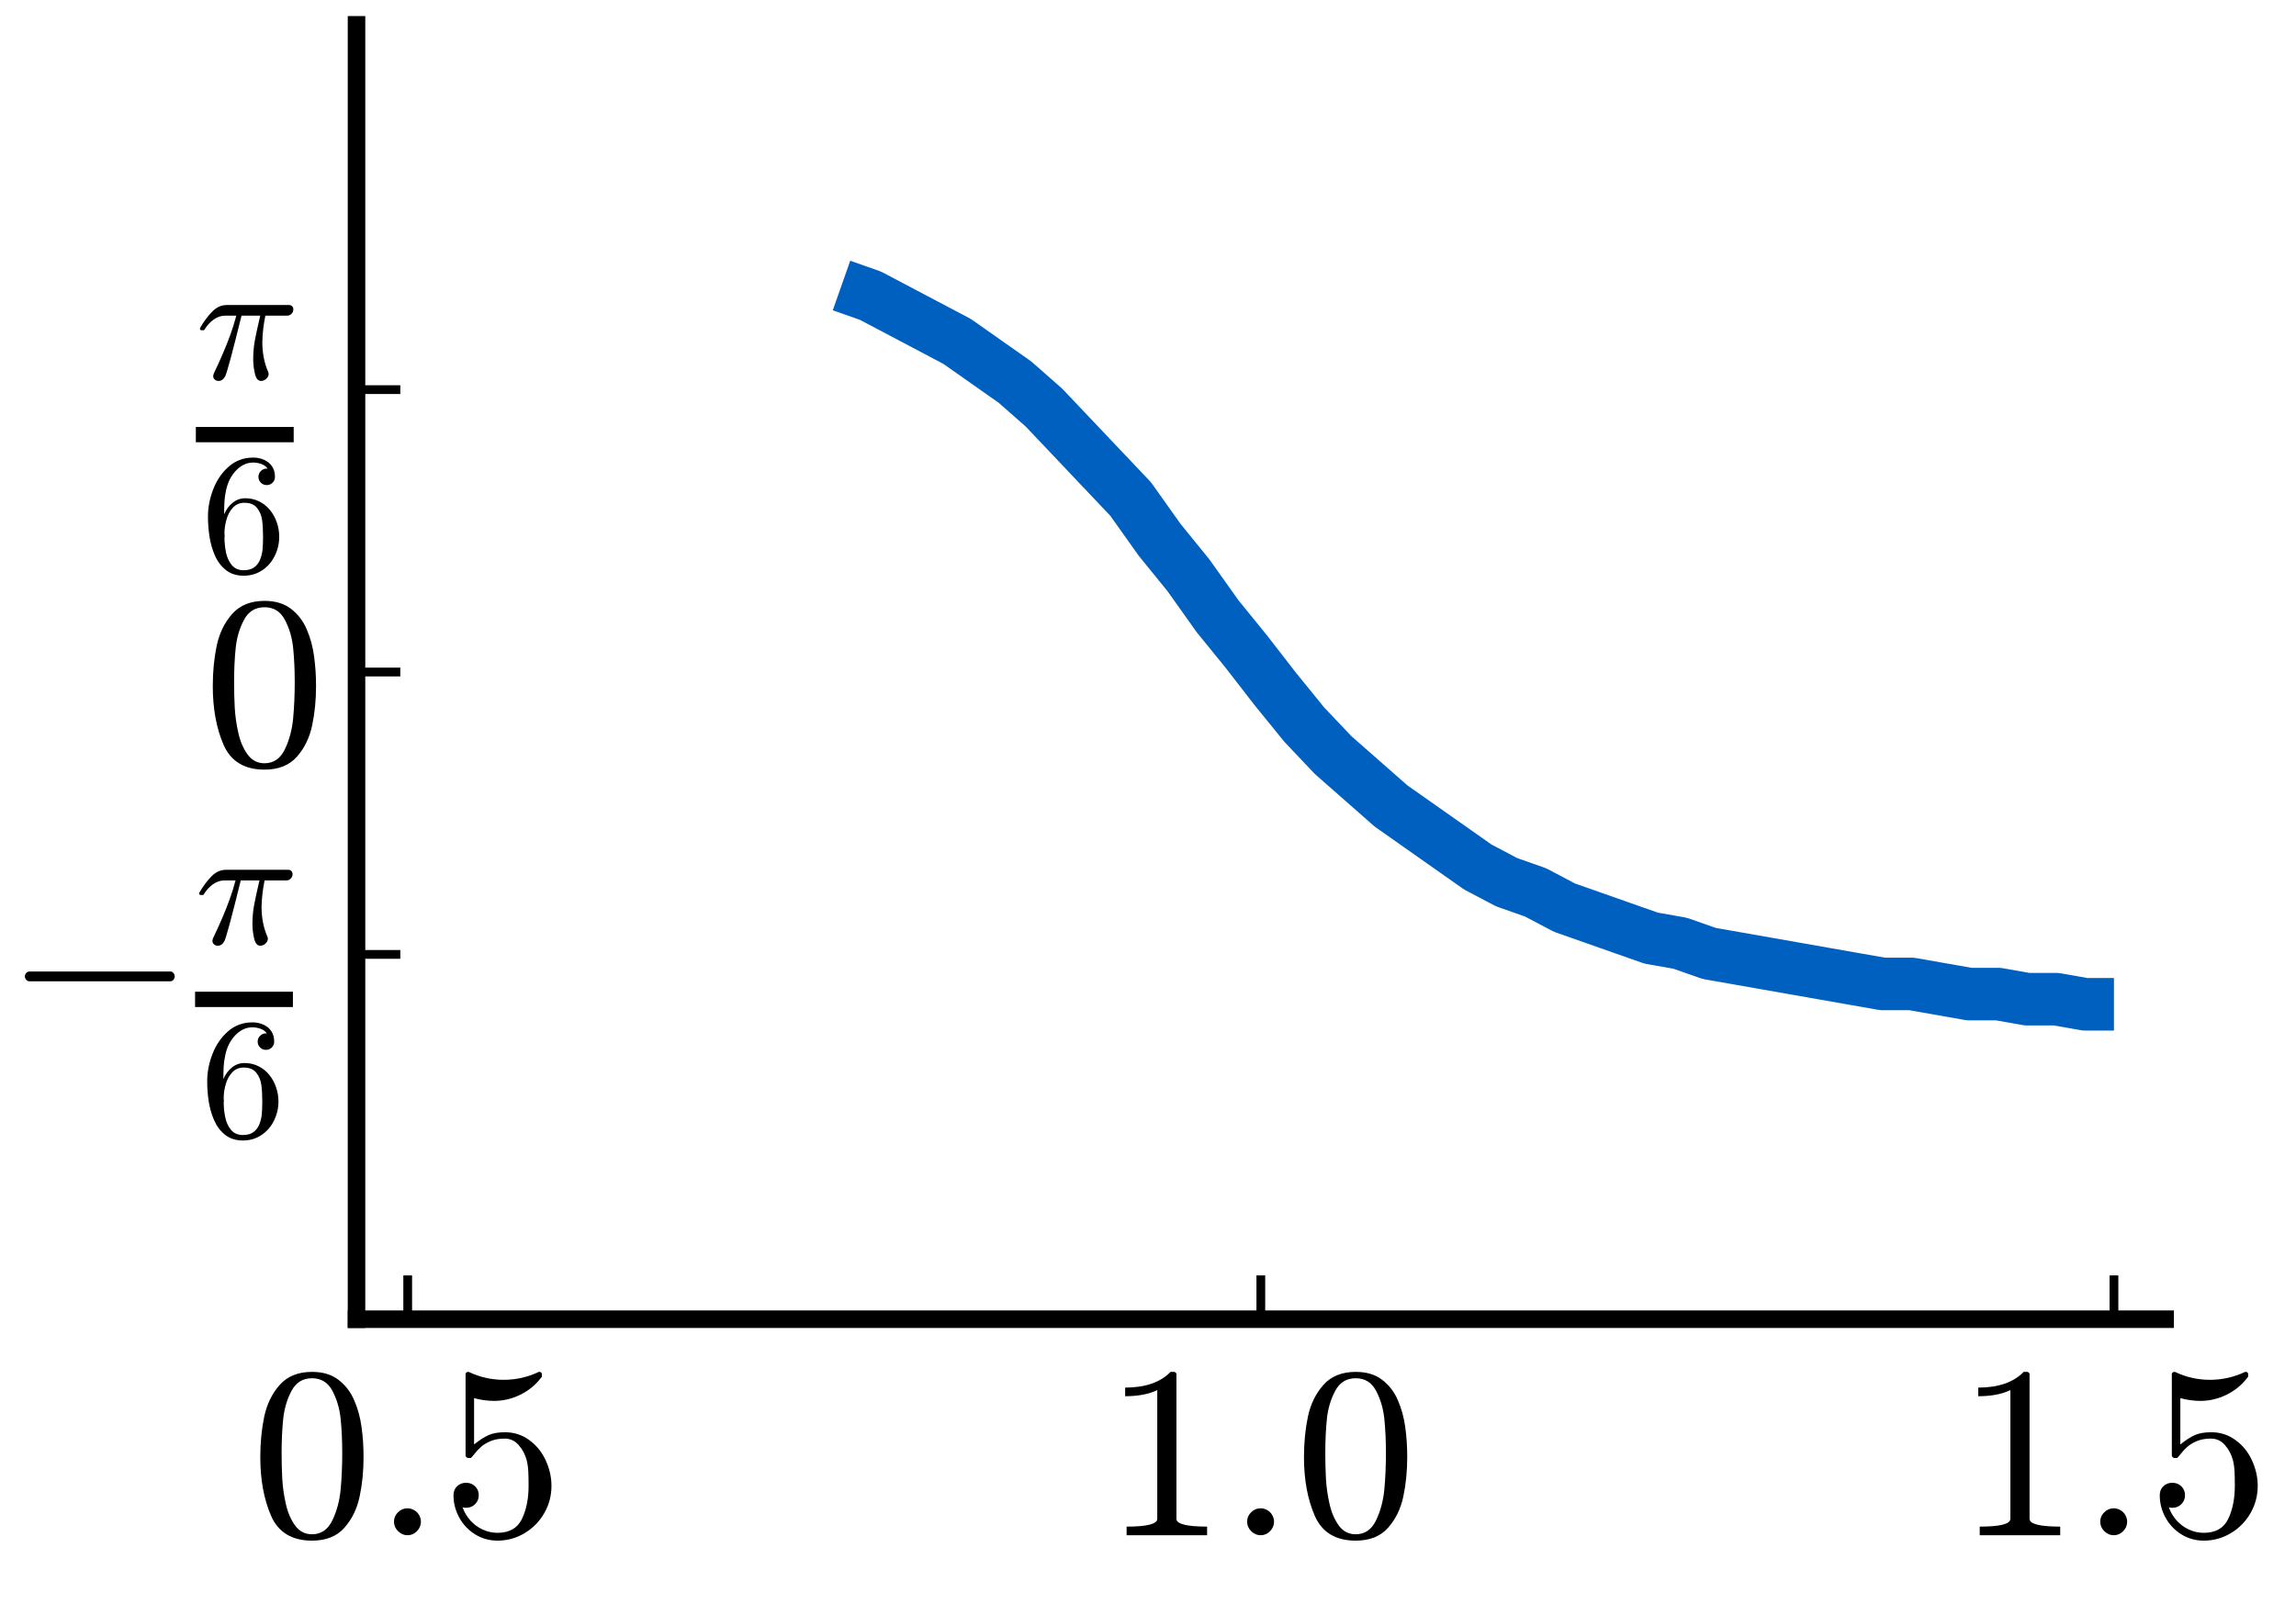
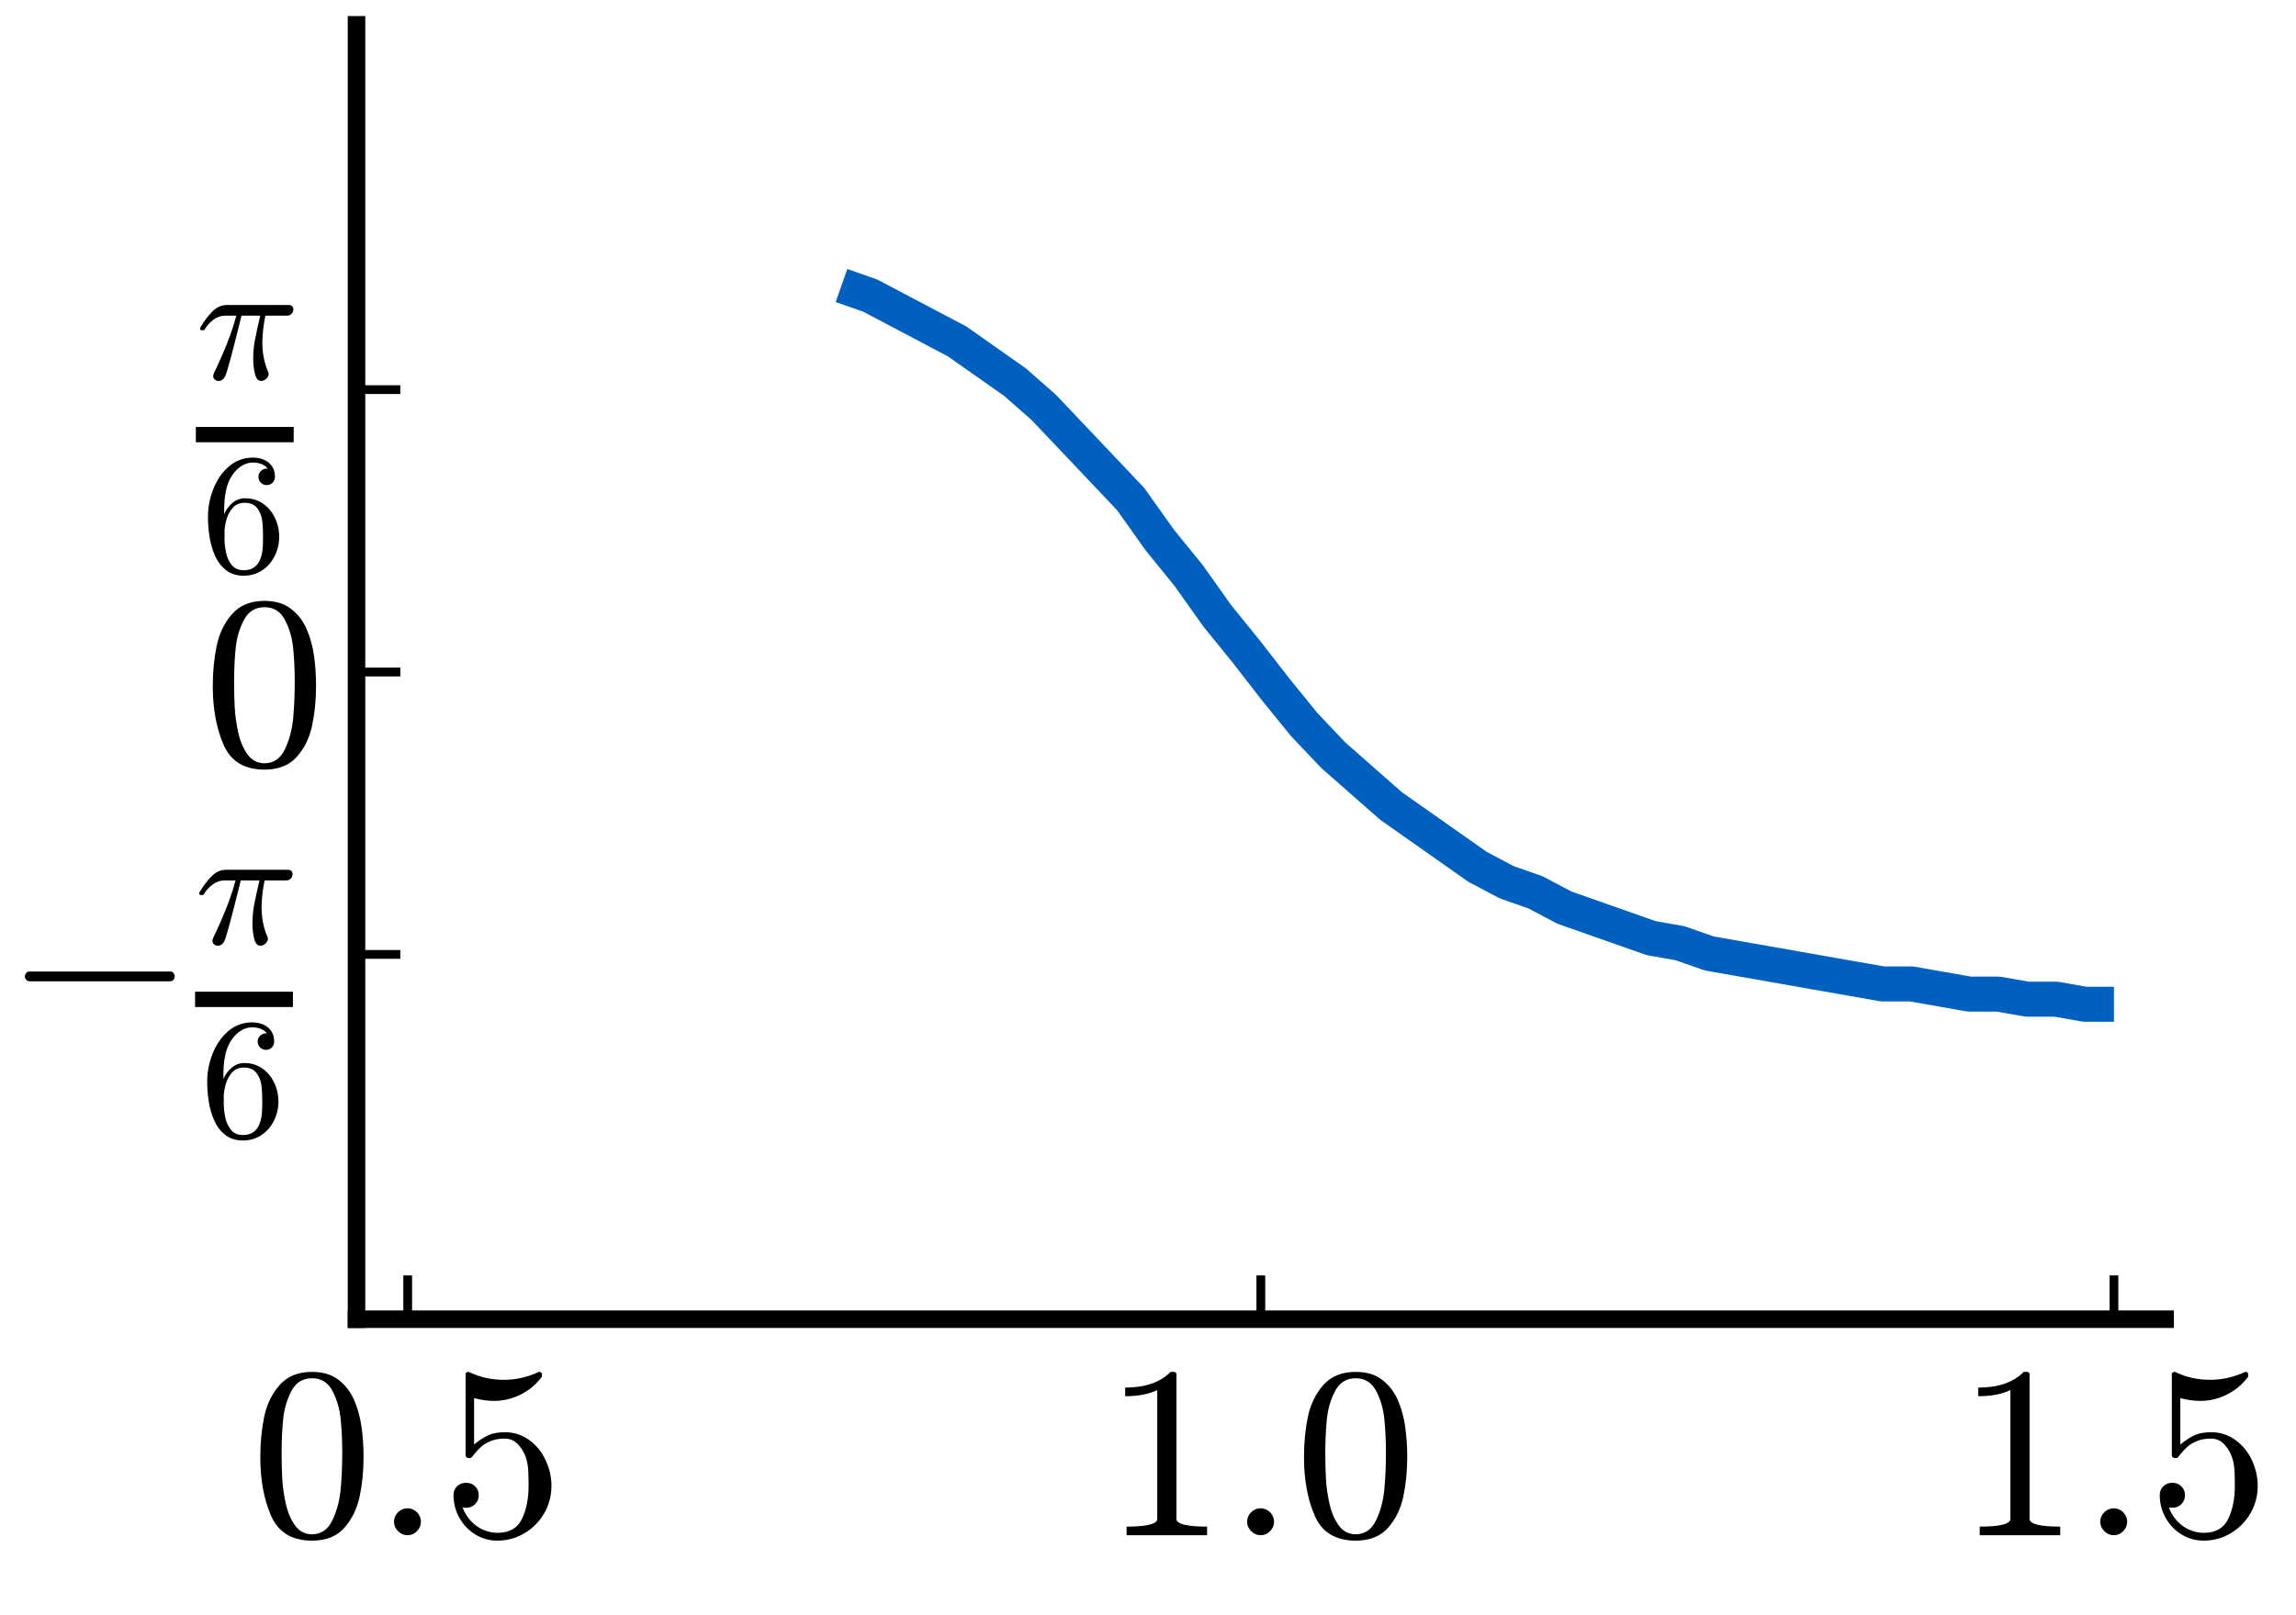
<svg xmlns="http://www.w3.org/2000/svg" xmlns:xlink="http://www.w3.org/1999/xlink" width="262.08pt" height="184.32pt" viewBox="0 0 262.08 184.32" version="1.1">
  <defs>
    <style type="text/css">*{stroke-linejoin: round; stroke-linecap: butt}</style>
  </defs>
  <g id="figure_1">
    <g id="patch_1">
      <path d="M 0 184.32  L 262.08 184.32  L 262.08 0  L 0 0  L 0 184.32  z " style="fill: none" />
    </g>
    <g id="axes_1">
      <g id="patch_2">
        <path d="M 40.695 150.625  L 247.143 150.625  L 247.143 2.835  L 40.695 2.835  L 40.695 150.625  z " style="fill: none" />
      </g>
      <g id="line2d_1">
-         <path d="M 96.054 32.6  L 99.355 33.761  L 102.656 35.503  L 105.957 37.245  L 109.258 38.987  L 112.559 41.31  L 115.86 43.632  L 119.161 46.536  L 122.462 50.019  L 125.763 53.503  L 129.064 56.987  L 132.365 61.633  L 135.666 65.697  L 138.967 70.343  L 142.268 74.407  L 145.569 78.666  L 148.871 82.73  L 152.172 86.214  L 155.473 89.117  L 158.774 92.021  L 162.075 94.343  L 165.376 96.666  L 168.677 98.989  L 171.978 100.731  L 175.279 101.892  L 178.58 103.634  L 181.881 104.795  L 185.182 105.957  L 188.483 107.118  L 191.784 107.699  L 195.085 108.86  L 198.386 109.441  L 201.687 110.021  L 204.988 110.602  L 208.289 111.183  L 211.591 111.763  L 214.892 112.344  L 218.193 112.344  L 221.494 112.925  L 224.795 113.505  L 228.096 113.505  L 231.397 114.086  L 234.698 114.086  L 237.999 114.667  L 241.3 114.667  " clip-path="url(#p8828d31687)" style="fill: none; stroke: #0060c0; stroke-width: 6" />
+         <path d="M 96.054 32.6  L 99.355 33.761  L 102.656 35.503  L 105.957 37.245  L 109.258 38.987  L 112.559 41.31  L 115.86 43.632  L 119.161 46.536  L 122.462 50.019  L 125.763 53.503  L 129.064 56.987  L 132.365 61.633  L 135.666 65.697  L 138.967 70.343  L 142.268 74.407  L 145.569 78.666  L 148.871 82.73  L 152.172 86.214  L 155.473 89.117  L 158.774 92.021  L 162.075 94.343  L 165.376 96.666  L 168.677 98.989  L 171.978 100.731  L 175.279 101.892  L 178.58 103.634  L 181.881 104.795  L 185.182 105.957  L 188.483 107.118  L 191.784 107.699  L 195.085 108.86  L 198.386 109.441  L 201.687 110.021  L 204.988 110.602  L 208.289 111.183  L 211.591 111.763  L 214.892 112.344  L 218.193 112.344  L 221.494 112.925  L 224.795 113.505  L 228.096 113.505  L 231.397 114.086  L 234.698 114.086  L 237.999 114.667  L 241.3 114.667  " clip-path="url(#pb6f3f45a69)" style="fill: none; stroke: #0060c0; stroke-width: 4" />
      </g>
      <g id="matplotlib.axis_1">
        <g id="xtick_1">
          <g id="line2d_2">
            <defs>
-               <path id="mc1b57a9f23" d="M 0 0  L 0 -5  " style="stroke: #000000" />
+               <path id="m91646301f9" d="M 0 0  L 0 -5  " style="stroke: #000000" />
            </defs>
            <g>
-               <use xlink:href="#mc1b57a9f23" x="46.538" y="150.625" style="stroke: #000000" />
+               <use xlink:href="#m91646301f9" x="46.538" y="150.625" style="stroke: #000000" />
            </g>
          </g>
          <g id="text_1">
            <g transform="translate(28.61783 175.401) scale(0.28 -0.28)">
              <defs>
                <path id="Cmr10-30" d="M 1600 -141  Q 816 -141 533 504  Q 250 1150 250 2041  Q 250 2597 351 3087  Q 453 3578 754 3920  Q 1056 4263 1600 4263  Q 2022 4263 2290 4056  Q 2559 3850 2700 3523  Q 2841 3197 2892 2823  Q 2944 2450 2944 2041  Q 2944 1491 2842 1011  Q 2741 531 2444 195  Q 2147 -141 1600 -141  z M 1600 25  Q 1956 25 2131 390  Q 2306 756 2347 1200  Q 2388 1644 2388 2144  Q 2388 2625 2347 3031  Q 2306 3438 2132 3767  Q 1959 4097 1600 4097  Q 1238 4097 1063 3765  Q 888 3434 847 3029  Q 806 2625 806 2144  Q 806 1788 823 1472  Q 841 1156 916 820  Q 991 484 1158 254  Q 1325 25 1600 25  z " transform="scale(0.015625)" />
                <path id="Cmmi10-3a" d="M 538 353  Q 538 497 644 600  Q 750 703 891 703  Q 978 703 1062 656  Q 1147 609 1194 525  Q 1241 441 1241 353  Q 1241 213 1137 106  Q 1034 0 891 0  Q 750 0 644 106  Q 538 213 538 353  z " transform="scale(0.015625)" />
                <path id="Cmr10-35" d="M 556 728  Q 622 541 758 387  Q 894 234 1080 148  Q 1266 63 1466 63  Q 1928 63 2103 422  Q 2278 781 2278 1294  Q 2278 1516 2270 1667  Q 2263 1819 2228 1959  Q 2169 2184 2020 2353  Q 1872 2522 1656 2522  Q 1441 2522 1286 2456  Q 1131 2391 1034 2303  Q 938 2216 863 2119  Q 788 2022 769 2016  L 697 2016  Q 681 2016 657 2036  Q 634 2056 634 2075  L 634 4213  Q 634 4228 654 4245  Q 675 4263 697 4263  L 716 4263  Q 1147 4056 1631 4056  Q 2106 4056 2547 4263  L 2566 4263  Q 2588 4263 2606 4247  Q 2625 4231 2625 4213  L 2625 4153  Q 2625 4122 2613 4122  Q 2394 3831 2064 3668  Q 1734 3506 1381 3506  Q 1125 3506 856 3578  L 856 2369  Q 1069 2541 1236 2614  Q 1403 2688 1663 2688  Q 2016 2688 2295 2484  Q 2575 2281 2725 1954  Q 2875 1628 2875 1288  Q 2875 903 2686 575  Q 2497 247 2172 53  Q 1847 -141 1466 -141  Q 1150 -141 886 21  Q 622 184 470 459  Q 319 734 319 1044  Q 319 1188 412 1278  Q 506 1369 647 1369  Q 788 1369 883 1276  Q 978 1184 978 1044  Q 978 906 883 811  Q 788 716 647 716  Q 625 716 597 720  Q 569 725 556 728  z " transform="scale(0.015625)" />
              </defs>
              <use xlink:href="#Cmr10-30" transform="translate(0 0.390625)" />
              <use xlink:href="#Cmmi10-3a" transform="translate(50 0.390625)" />
              <use xlink:href="#Cmr10-35" transform="translate(77.68555 0.390625)" />
            </g>
          </g>
        </g>
        <g id="xtick_2">
          <g id="line2d_3">
            <g>
-               <use xlink:href="#mc1b57a9f23" x="143.919" y="150.625" style="stroke: #000000" />
+               <use xlink:href="#m91646301f9" x="143.919" y="150.625" style="stroke: #000000" />
            </g>
          </g>
          <g id="text_2">
            <g transform="translate(125.9989 175.401) scale(0.28 -0.28)">
              <defs>
                <path id="Cmr10-31" d="M 594 0  L 594 225  Q 1394 225 1394 428  L 1394 3788  Q 1063 3628 556 3628  L 556 3853  Q 1341 3853 1741 4263  L 1831 4263  Q 1853 4263 1873 4245  Q 1894 4228 1894 4206  L 1894 428  Q 1894 225 2694 225  L 2694 0  L 594 0  z " transform="scale(0.015625)" />
              </defs>
              <use xlink:href="#Cmr10-31" transform="translate(0 0.390625)" />
              <use xlink:href="#Cmmi10-3a" transform="translate(50 0.390625)" />
              <use xlink:href="#Cmr10-30" transform="translate(77.68555 0.390625)" />
            </g>
          </g>
        </g>
        <g id="xtick_3">
          <g id="line2d_4">
            <g>
-               <use xlink:href="#mc1b57a9f23" x="241.3" y="150.625" style="stroke: #000000" />
+               <use xlink:href="#m91646301f9" x="241.3" y="150.625" style="stroke: #000000" />
            </g>
          </g>
          <g id="text_3">
            <g transform="translate(223.38 175.401) scale(0.28 -0.28)">
              <use xlink:href="#Cmr10-31" transform="translate(0 0.390625)" />
              <use xlink:href="#Cmmi10-3a" transform="translate(50 0.390625)" />
              <use xlink:href="#Cmr10-35" transform="translate(77.68555 0.390625)" />
            </g>
          </g>
        </g>
      </g>
      <g id="matplotlib.axis_2">
        <g id="ytick_1">
          <g id="line2d_5">
            <defs>
-               <path id="me2bef6708f" d="M 0 0  L 5 0  " style="stroke: #000000" />
+               <path id="m80a92bb2c1" d="M 0 0  L 5 0  " style="stroke: #000000" />
            </defs>
            <g>
-               <use xlink:href="#me2bef6708f" x="40.695" y="108.973" style="stroke: #000000" />
+               <use xlink:href="#m80a92bb2c1" x="40.695" y="108.973" style="stroke: #000000" />
            </g>
          </g>
          <g id="text_4">
            <g transform="translate(0.514965 118.6329) scale(0.28 -0.28)">
              <defs>
                <path id="Cmsy10-a1" d="M 653 1472  Q 600 1472 565 1512  Q 531 1553 531 1600  Q 531 1647 565 1687  Q 600 1728 653 1728  L 4325 1728  Q 4375 1728 4408 1687  Q 4441 1647 4441 1600  Q 4441 1553 4408 1512  Q 4375 1472 4325 1472  L 653 1472  z " transform="scale(0.015625)" />
                <path id="Cmmi10-bc" d="M 647 109  Q 647 144 672 213  Q 850 584 1004 942  Q 1159 1300 1282 1639  Q 1406 1978 1509 2363  L 1100 2363  Q 866 2363 662 2216  Q 459 2069 325 1844  Q 313 1819 288 1819  L 213 1819  Q 153 1819 153 1881  Q 153 1894 166 1919  Q 375 2275 614 2517  Q 853 2759 1153 2759  L 3475 2759  Q 3541 2759 3587 2715  Q 3634 2672 3634 2597  Q 3634 2503 3567 2433  Q 3500 2363 3406 2363  L 2591 2363  Q 2488 1859 2478 1381  Q 2478 766 2694 269  Q 2713 231 2713 191  Q 2713 122 2672 62  Q 2631 3 2567 -34  Q 2503 -72 2431 -72  Q 2263 -72 2200 203  Q 2138 478 2138 738  Q 2138 1103 2200 1442  Q 2263 1781 2400 2363  L 1703 2363  Q 1197 313 1094 103  Q 1003 -72 844 -72  Q 766 -72 706 -20  Q 647 31 647 109  z " transform="scale(0.015625)" />
                <path id="Cmr10-36" d="M 1600 -141  Q 1203 -141 937 70  Q 672 281 526 617  Q 381 953 325 1322  Q 269 1691 269 2069  Q 269 2575 466 3084  Q 663 3594 1045 3928  Q 1428 4263 1953 4263  Q 2172 4263 2361 4180  Q 2550 4097 2658 3936  Q 2766 3775 2766 3547  Q 2766 3416 2677 3327  Q 2588 3238 2456 3238  Q 2331 3238 2240 3328  Q 2150 3419 2150 3547  Q 2150 3672 2240 3762  Q 2331 3853 2456 3853  L 2491 3853  Q 2409 3969 2261 4023  Q 2113 4078 1953 4078  Q 1759 4078 1595 3993  Q 1431 3909 1300 3765  Q 1169 3622 1081 3448  Q 994 3275 945 3053  Q 897 2831 884 2637  Q 872 2444 872 2150  Q 984 2413 1190 2580  Q 1397 2747 1656 2747  Q 1941 2747 2175 2631  Q 2409 2516 2578 2311  Q 2747 2106 2836 1843  Q 2925 1581 2925 1313  Q 2925 938 2758 598  Q 2591 259 2287 59  Q 1984 -141 1600 -141  z M 1600 63  Q 1847 63 1997 175  Q 2147 288 2217 473  Q 2288 659 2305 848  Q 2322 1038 2322 1313  Q 2322 1675 2287 1931  Q 2253 2188 2100 2383  Q 1947 2578 1631 2578  Q 1372 2578 1205 2403  Q 1038 2228 961 1961  Q 884 1694 884 1447  Q 884 1363 891 1319  Q 891 1309 889 1303  Q 888 1297 884 1288  Q 884 1013 940 731  Q 997 450 1156 256  Q 1316 63 1600 63  z " transform="scale(0.015625)" />
              </defs>
              <use xlink:href="#Cmsy10-a1" transform="translate(0 0.535938)" />
              <use xlink:href="#Cmmi10-bc" transform="translate(77.68555 38.82344) scale(0.7)" />
              <use xlink:href="#Cmr10-36" transform="translate(79.68555 -39.84063) scale(0.7)" />
              <path d="M 77.686 13.036  L 77.686 19.286  L 117.573 19.286  L 117.573 13.036  L 77.686 13.036  z " />
            </g>
          </g>
        </g>
        <g id="ytick_2">
          <g id="line2d_6">
            <g>
-               <use xlink:href="#me2bef6708f" x="40.695" y="76.73" style="stroke: #000000" />
+               <use xlink:href="#m80a92bb2c1" x="40.695" y="76.73" style="stroke: #000000" />
            </g>
          </g>
          <g id="text_5">
            <g transform="translate(23.19496 87.36781) scale(0.28 -0.28)">
              <use xlink:href="#Cmr10-30" transform="translate(0 0.390625)" />
            </g>
          </g>
        </g>
        <g id="ytick_3">
          <g id="line2d_7">
            <g>
-               <use xlink:href="#me2bef6708f" x="40.695" y="44.487" style="stroke: #000000" />
+               <use xlink:href="#m80a92bb2c1" x="40.695" y="44.487" style="stroke: #000000" />
            </g>
          </g>
          <g id="text_6">
            <g transform="translate(22.35496 54.14707) scale(0.28 -0.28)">
              <use xlink:href="#Cmmi10-bc" transform="translate(0 38.82344) scale(0.7)" />
              <use xlink:href="#Cmr10-36" transform="translate(2 -39.84063) scale(0.7)" />
              <path d="M 0 13.036  L 0 19.286  L 39.888 19.286  L 39.888 13.036  L 0 13.036  z " />
            </g>
          </g>
        </g>
      </g>
      <g id="patch_3">
        <path d="M 40.695 150.625  L 40.695 2.835  " style="fill: none; stroke: #000000; stroke-width: 2; stroke-linejoin: miter; stroke-linecap: square" />
      </g>
      <g id="patch_4">
        <path d="M 40.695 150.625  L 247.143 150.625  " style="fill: none; stroke: #000000; stroke-width: 2; stroke-linejoin: miter; stroke-linecap: square" />
      </g>
    </g>
  </g>
  <defs>
-     <clipPath id="p8828d31687">
+     <clipPath id="pb6f3f45a69">
      <rect x="40.695" y="2.835" width="206.448" height="147.791" />
    </clipPath>
  </defs>
</svg>
